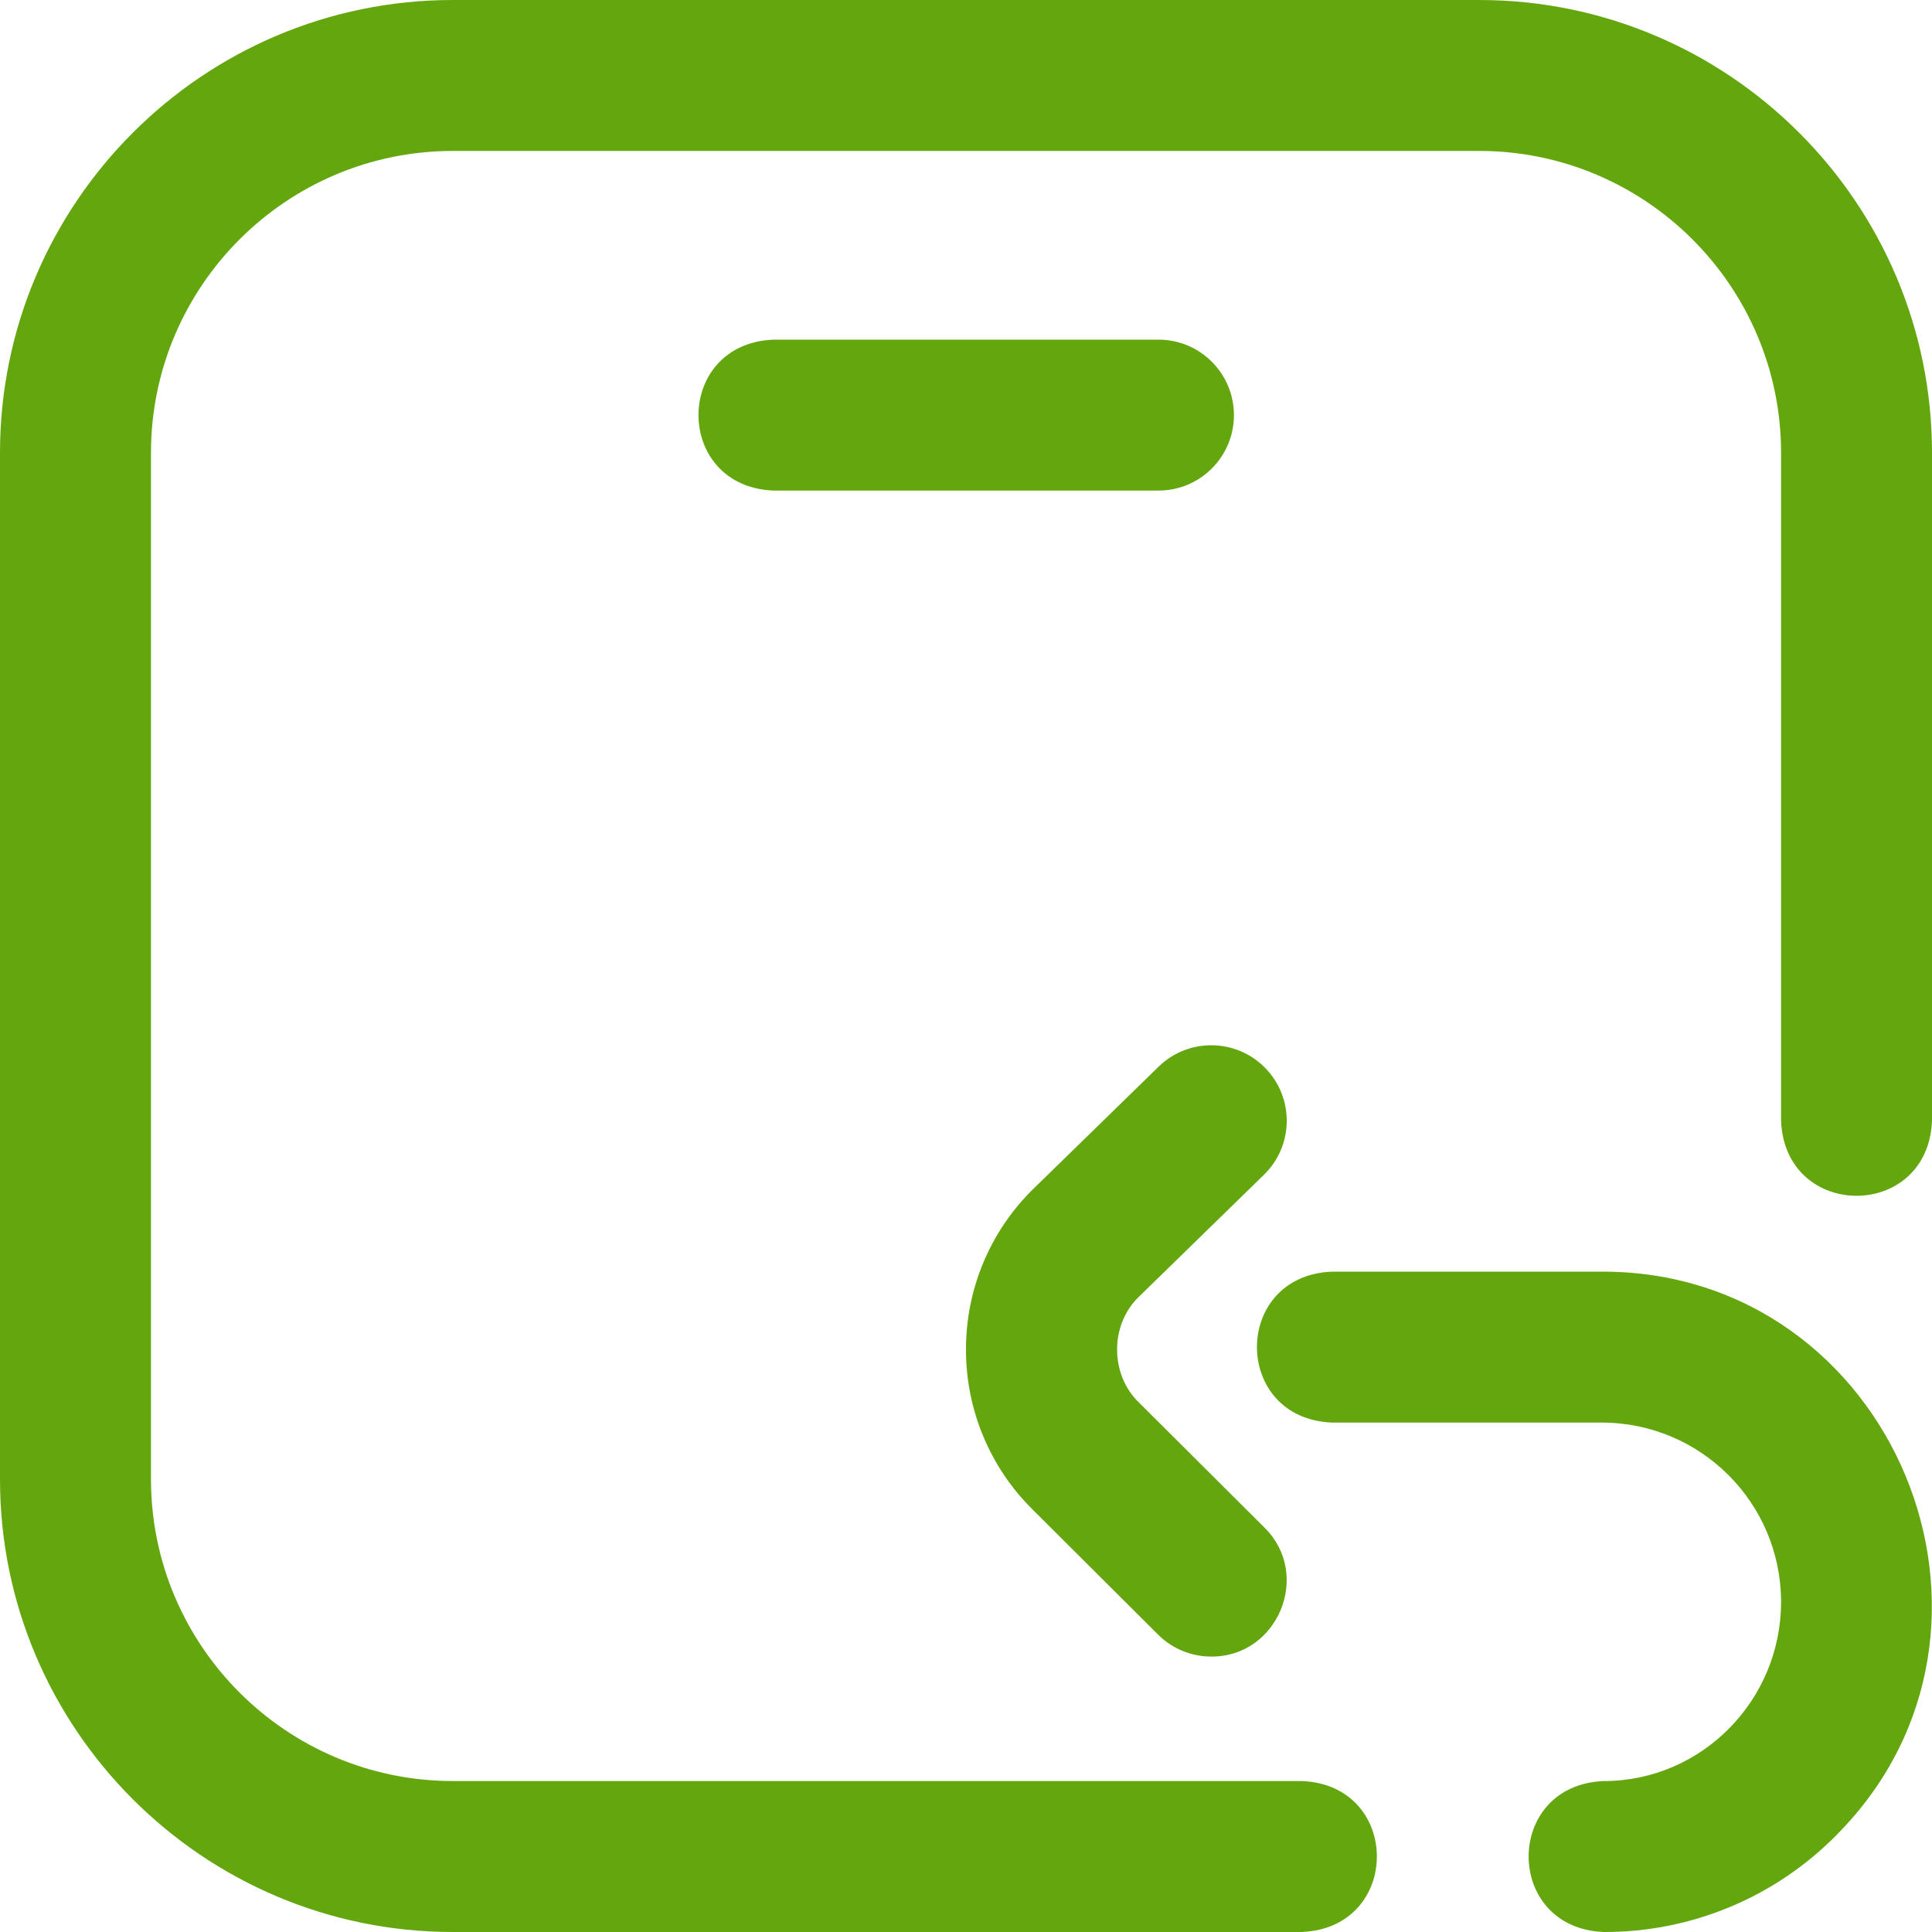
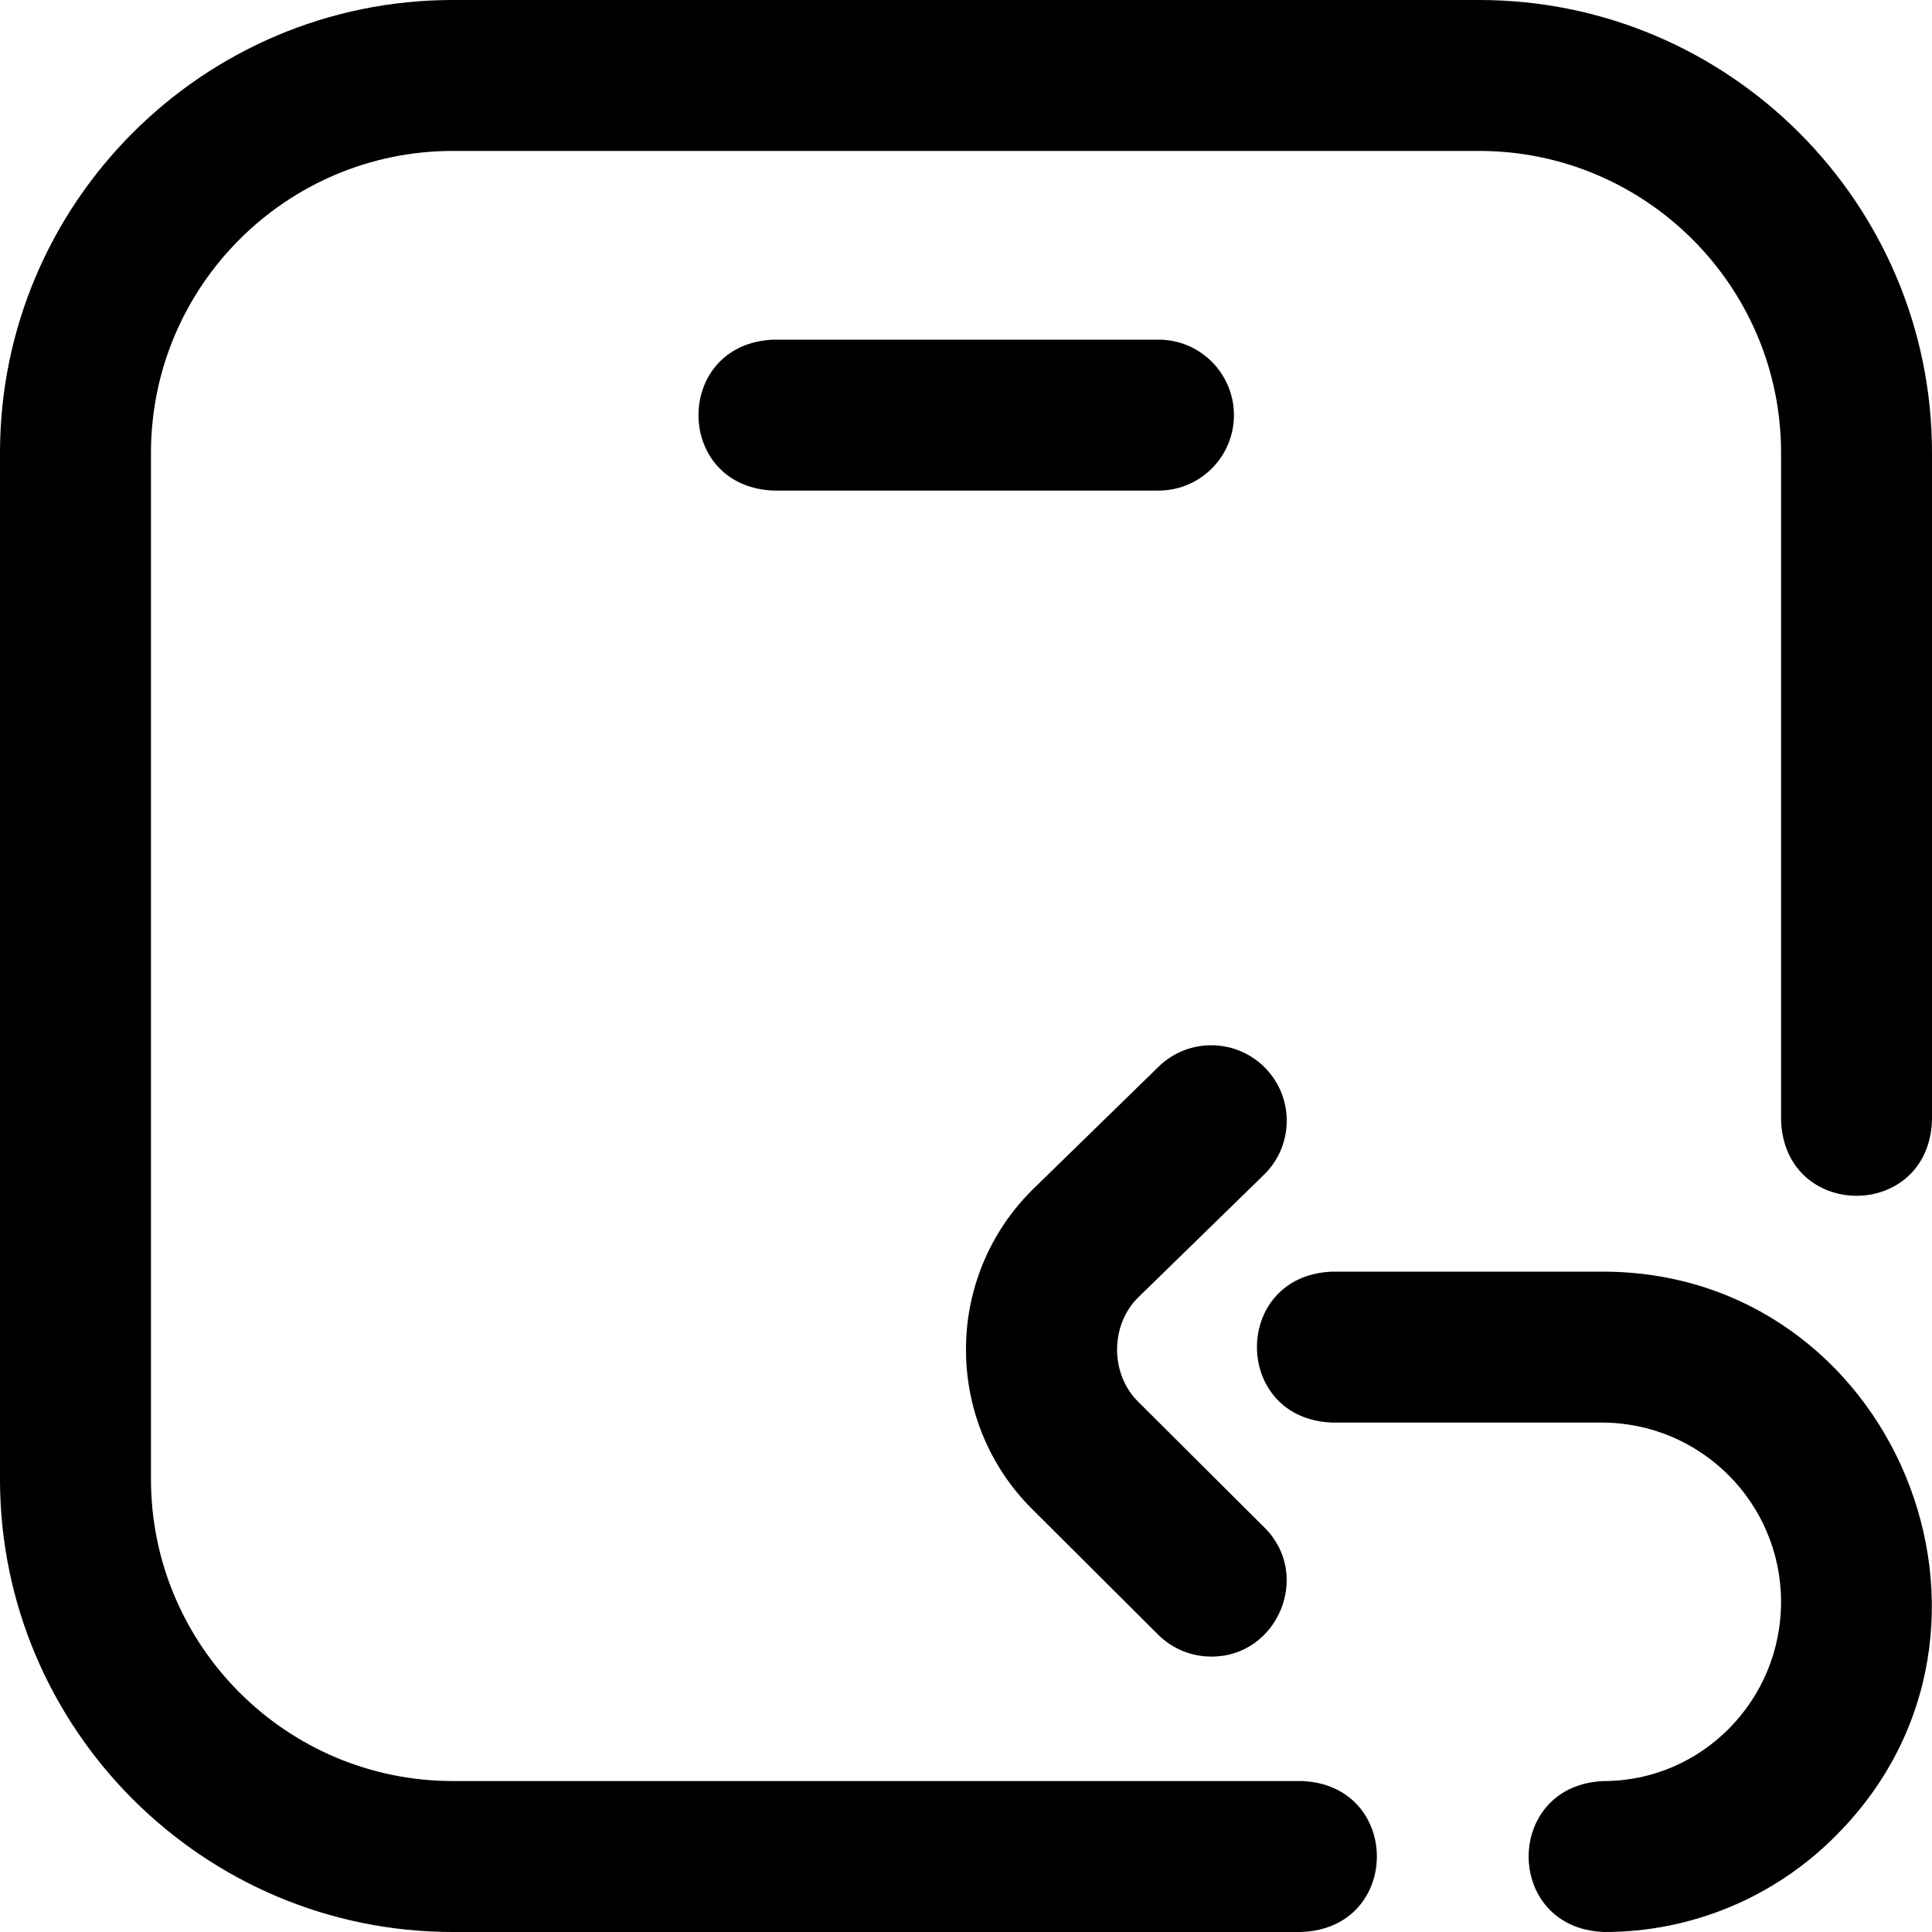
- <svg xmlns="http://www.w3.org/2000/svg" width="50" height="50" fill="none">
-   <path d="M33.691 50H11.72C5.257 50 0 44.743 0 38.281V11.72C0 5.257 5.257 0 11.719 0H38.28C44.743 0 50 5.257 50 11.719v17.285c-.103 2.591-3.804 2.59-3.906 0V11.719c0-4.308-3.505-7.813-7.813-7.813H11.72c-4.308 0-7.813 3.505-7.813 7.813V38.28c0 4.308 3.505 7.813 7.813 7.813h21.97c2.592.103 2.59 3.804 0 3.906zm-1.757-39.258A1.953 1.953 0 0029.98 8.79h-9.96c-2.592.103-2.59 3.804 0 3.906h9.96a1.953 1.953 0 001.954-1.953zm-.586 32.13c-.499 0-.998-.19-1.379-.57l-3.25-3.24A5.802 5.802 0 0125 34.928a5.8 5.8 0 011.718-4.136l3.266-3.186a1.953 1.953 0 112.727 2.797l-3.241 3.161c-.749.723-.746 2.013.006 2.733l3.25 3.238c1.235 1.224.338 3.347-1.378 3.337zm16.18 4.618c5.313-5.334 1.478-14.597-6.073-14.58h-6.982c-2.592.103-2.59 3.804 0 3.906h6.982a4.644 4.644 0 014.639 4.64c0 2.557-2.06 4.638-4.59 4.638-2.59.102-2.591 3.803 0 3.906a8.415 8.415 0 006.025-2.51z" fill="#63A60E" />
+ <svg xmlns="http://www.w3.org/2000/svg" viewBox="0 0 50 50">
+   <path d="M33.691 50H11.72C5.257 50 0 44.743 0 38.281V11.72C0 5.257 5.257 0 11.719 0H38.28C44.743 0 50 5.257 50 11.719v17.285c-.103 2.591-3.804 2.59-3.906 0V11.719c0-4.308-3.505-7.813-7.813-7.813H11.72c-4.308 0-7.813 3.505-7.813 7.813V38.28c0 4.308 3.505 7.813 7.813 7.813h21.97c2.592.103 2.59 3.804 0 3.906zm-1.757-39.258A1.953 1.953 0 0029.98 8.79h-9.96c-2.592.103-2.59 3.804 0 3.906h9.96a1.953 1.953 0 001.954-1.953zm-.586 32.13c-.499 0-.998-.19-1.379-.57l-3.25-3.24A5.802 5.802 0 0125 34.928a5.8 5.8 0 011.718-4.136l3.266-3.186a1.953 1.953 0 112.727 2.797l-3.241 3.161c-.749.723-.746 2.013.006 2.733l3.25 3.238c1.235 1.224.338 3.347-1.378 3.337zm16.18 4.618c5.313-5.334 1.478-14.597-6.073-14.58h-6.982c-2.592.103-2.59 3.804 0 3.906h6.982a4.644 4.644 0 014.639 4.64c0 2.557-2.06 4.638-4.59 4.638-2.59.102-2.591 3.803 0 3.906a8.415 8.415 0 006.025-2.51z" />
</svg>
